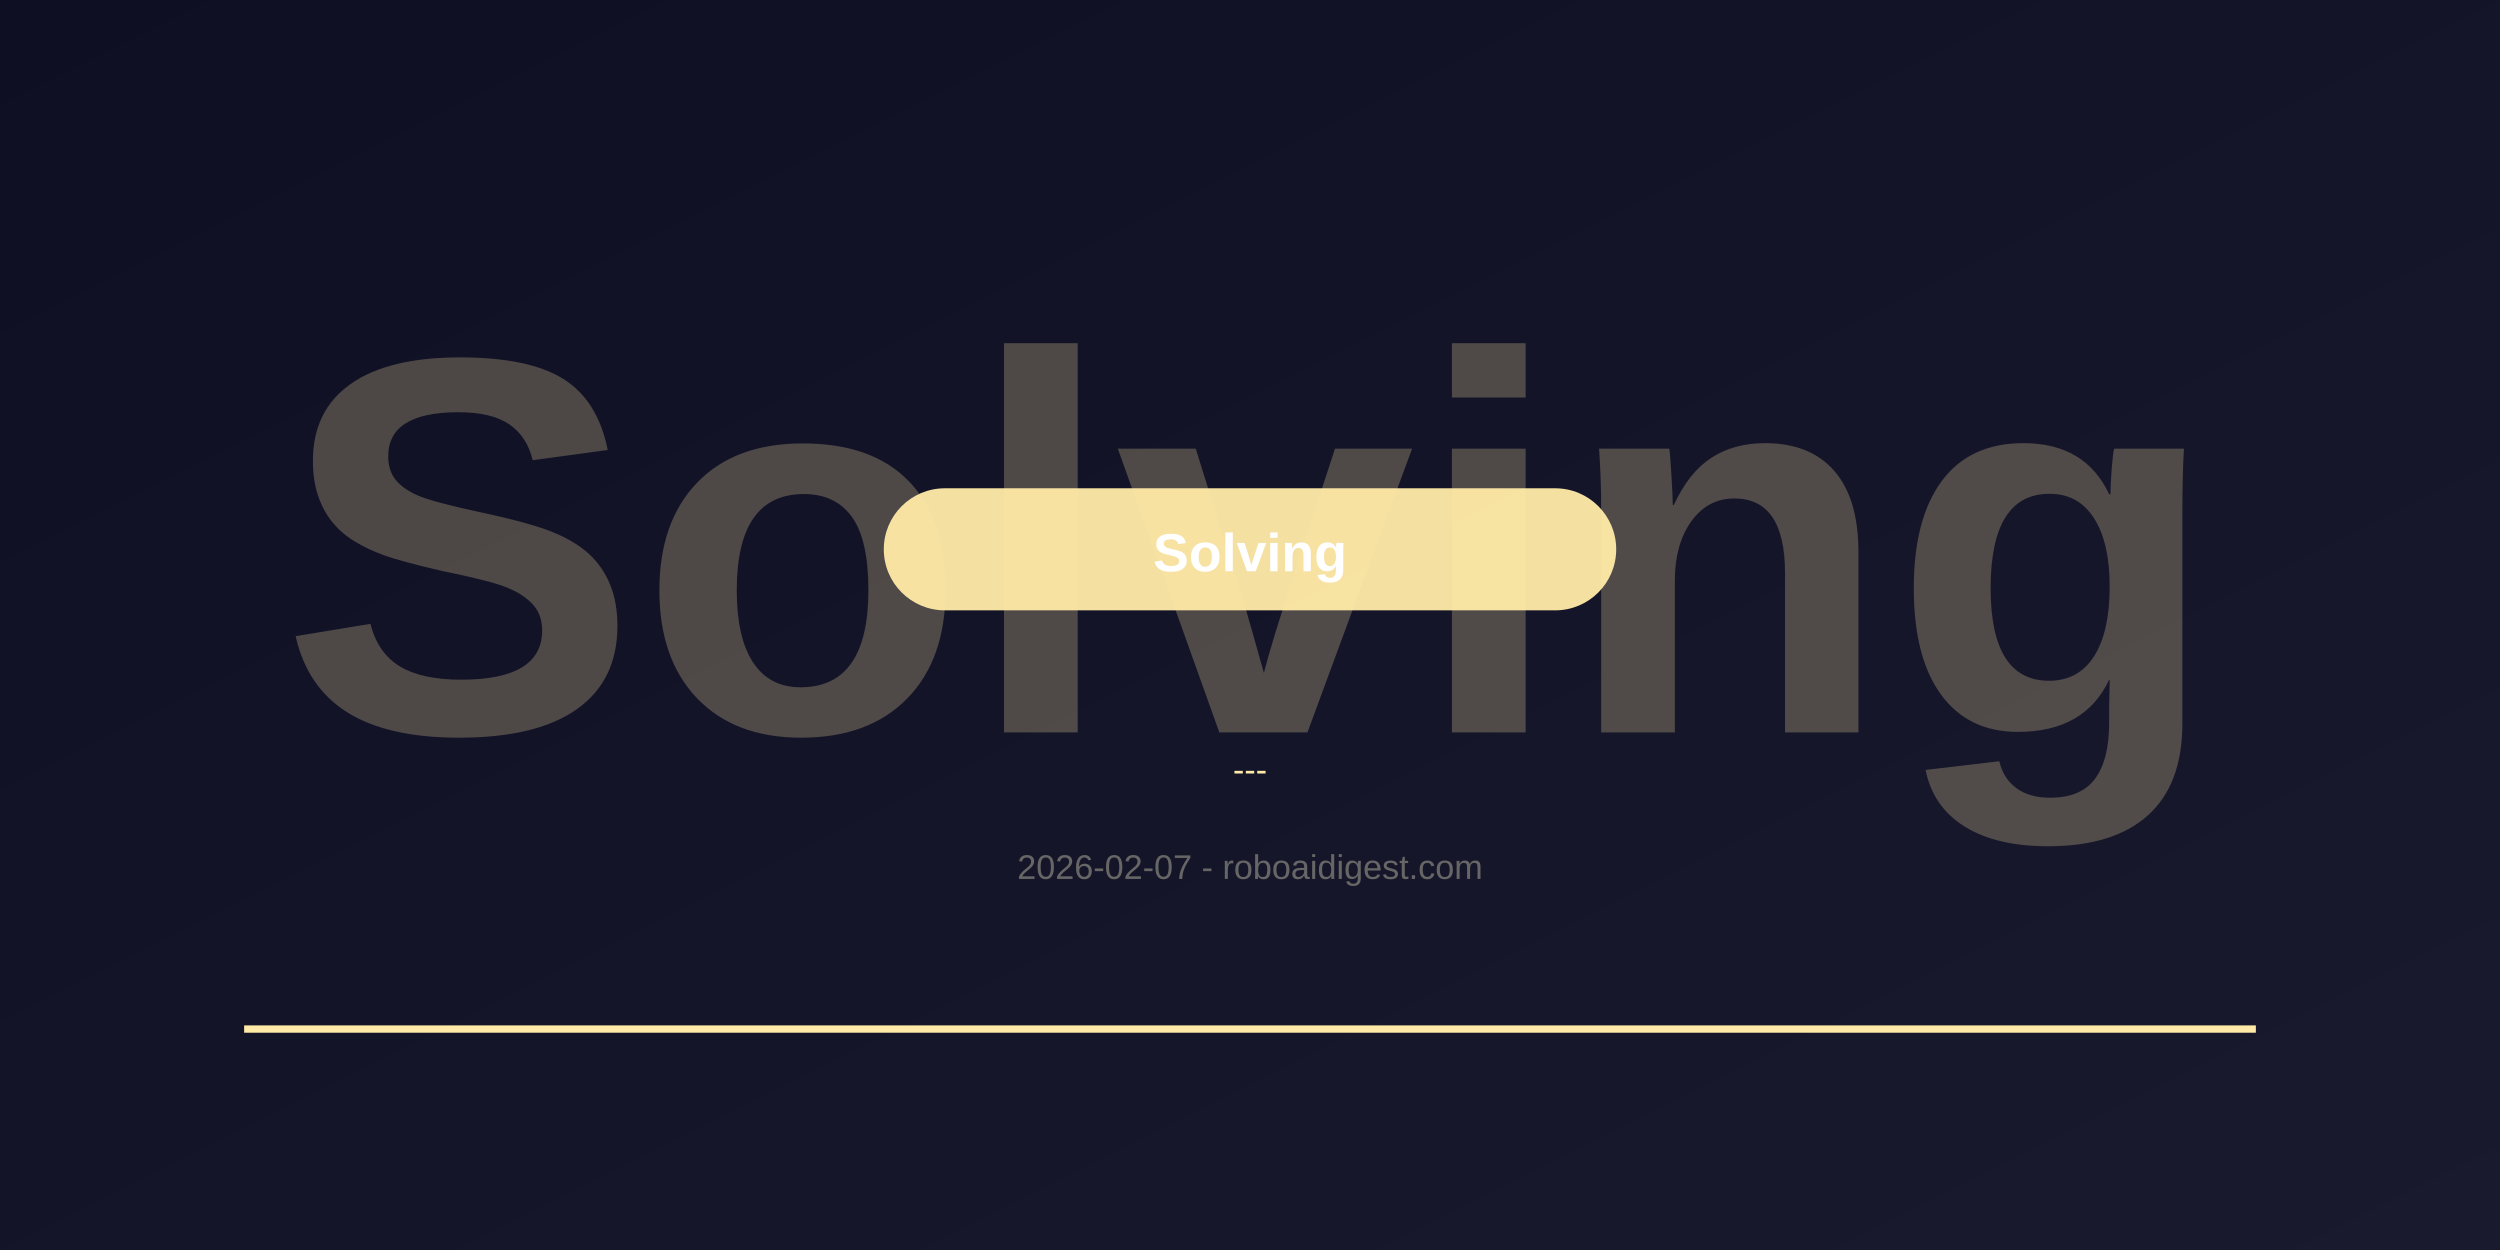
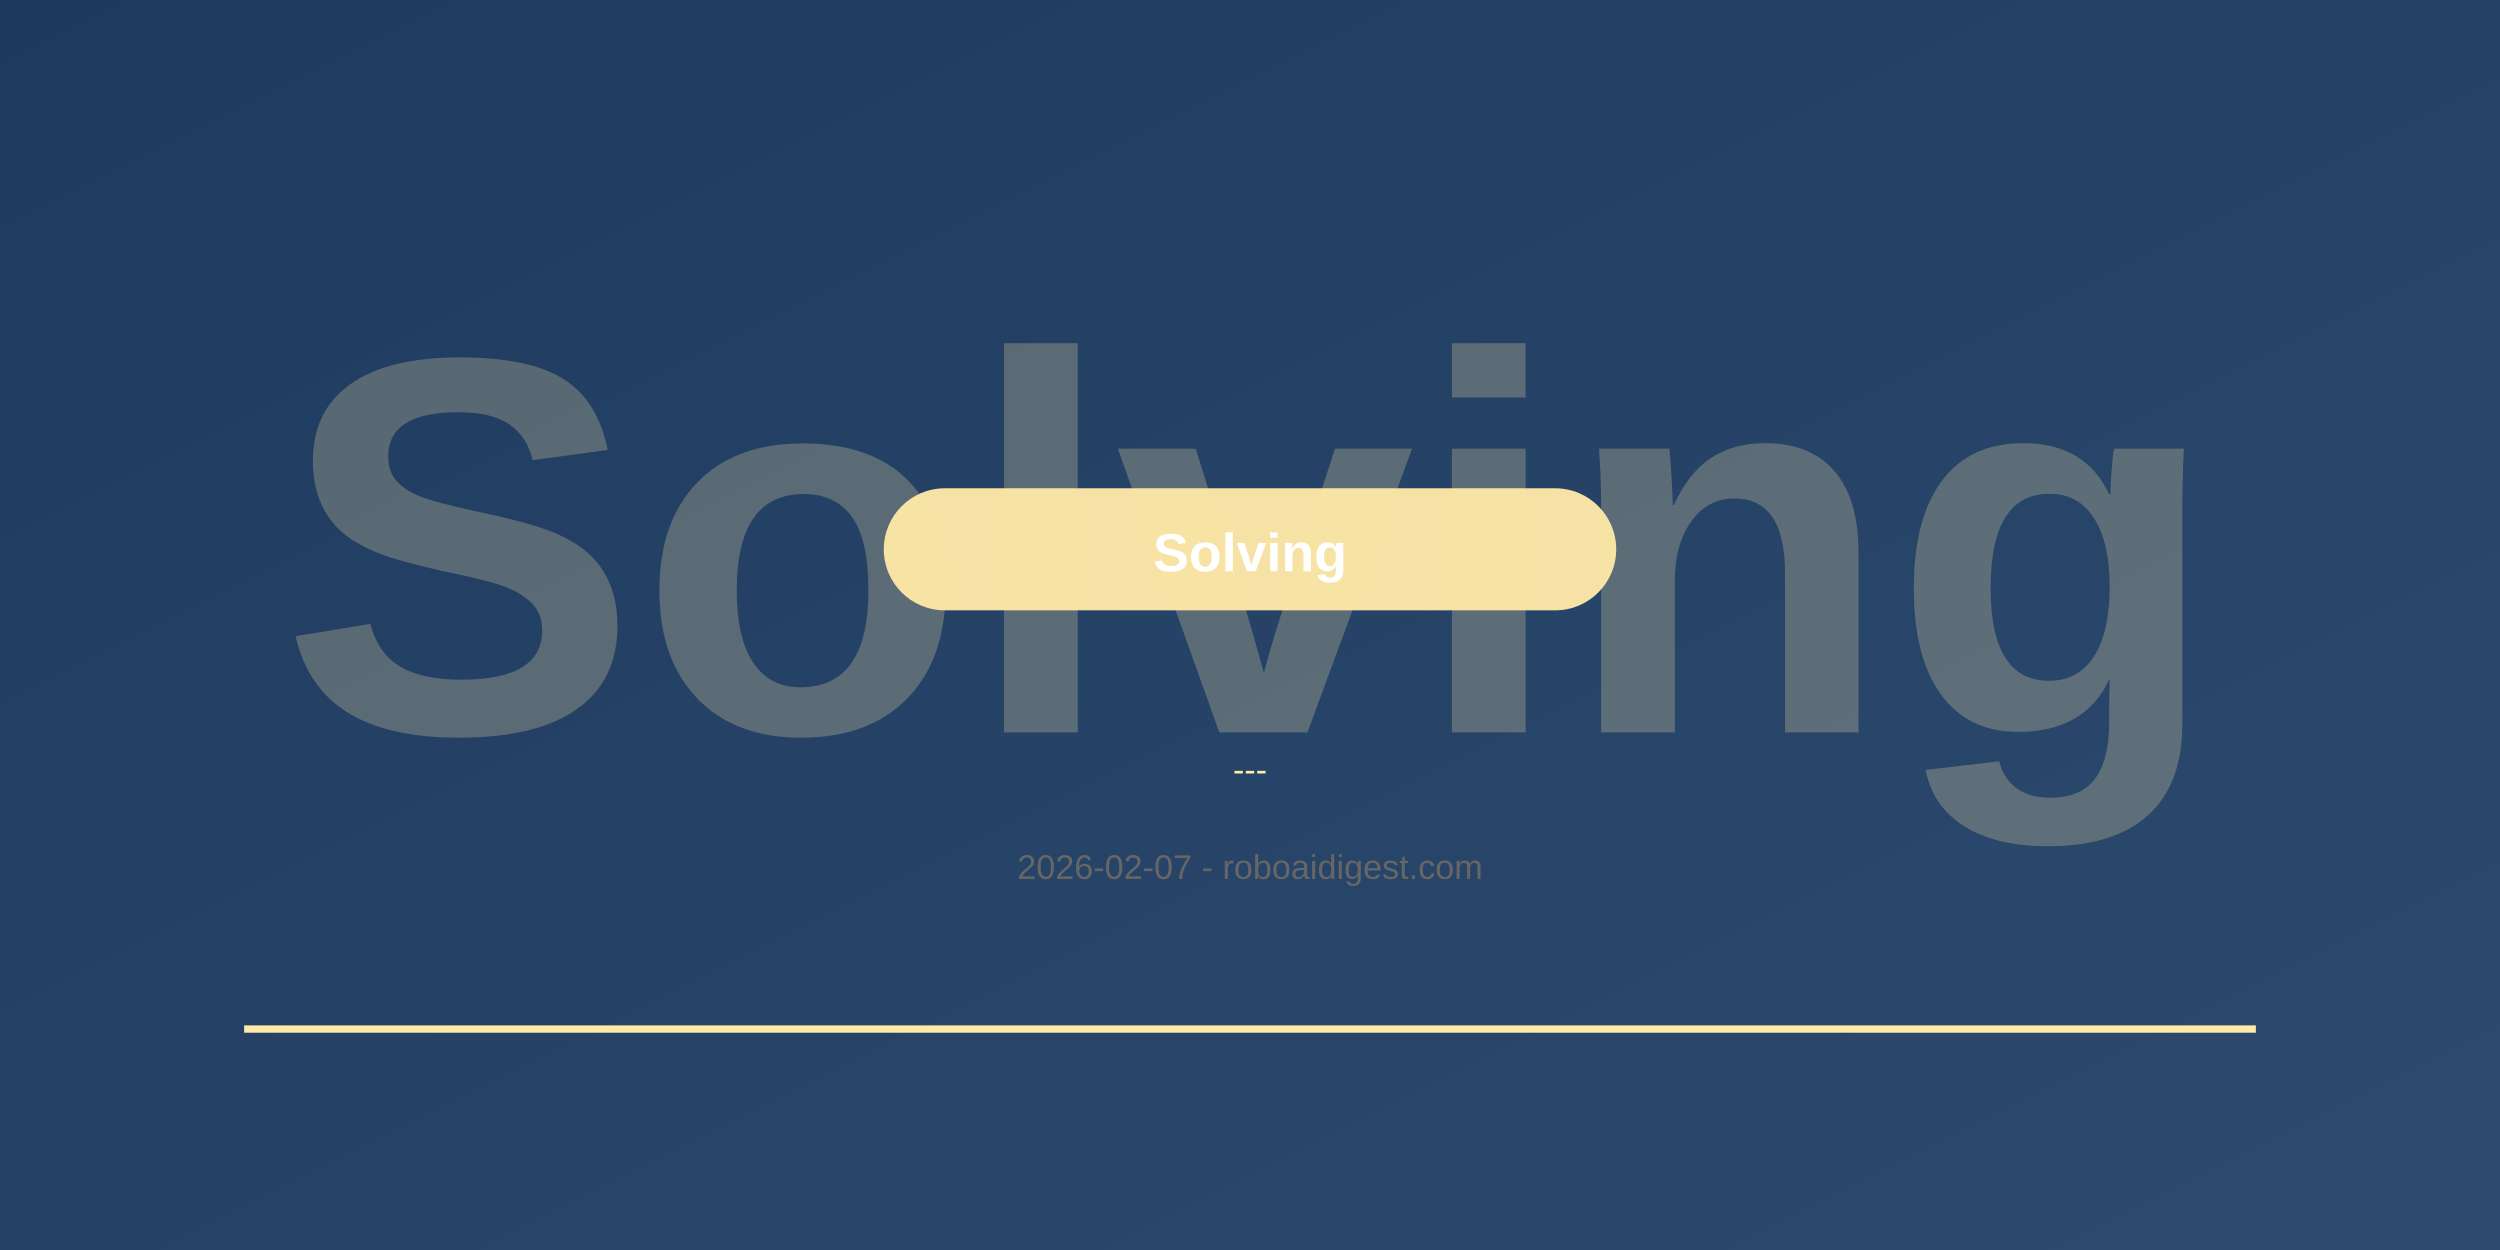
<svg xmlns="http://www.w3.org/2000/svg" width="1024" height="512" viewBox="0 0 1024 512">
  <defs>
    <linearGradient id="bg" x1="0%" y1="0%" x2="100%" y2="100%">
-       <stop offset="0%" style="stop-color:#0f0f23" />
-       <stop offset="100%" style="stop-color:#1a1a2e" />
+       <stop offset="0%" style="stop-color:#1e3a5f" />
+       <stop offset="100%" style="stop-color:#2d4a6f" />
    </linearGradient>
  </defs>
  <rect width="1024" height="512" fill="url(#bg)" />
  <text x="512" y="300" font-family="Arial Black, Arial" font-size="220" font-weight="bold" fill="#ffeaa7" text-anchor="middle" opacity="0.25">Solving</text>
  <rect x="362" y="200" width="300" height="50" rx="25" fill="#ffeaa7" opacity="0.95" />
  <text x="512" y="234" font-family="Arial" font-size="22" font-weight="bold" fill="white" text-anchor="middle">Solving</text>
  <text x="512" y="320" font-family="Arial" font-size="14" fill="#ffeaa7" text-anchor="middle">---</text>
  <text x="512" y="360" font-family="Arial" font-size="14" fill="#666" text-anchor="middle">2026-02-07 - roboaidigest.com</text>
  <rect x="100" y="420" width="824" height="3" fill="#ffeaa7" />
</svg>
